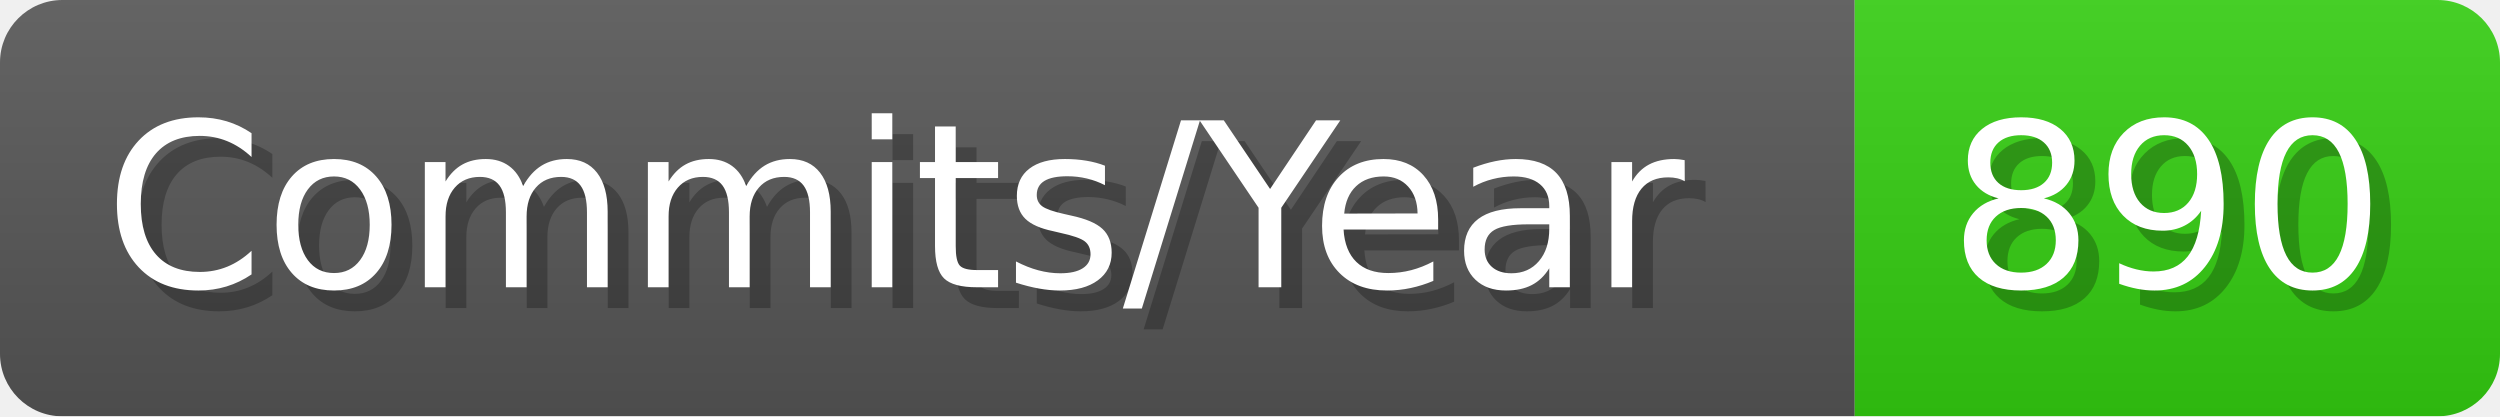
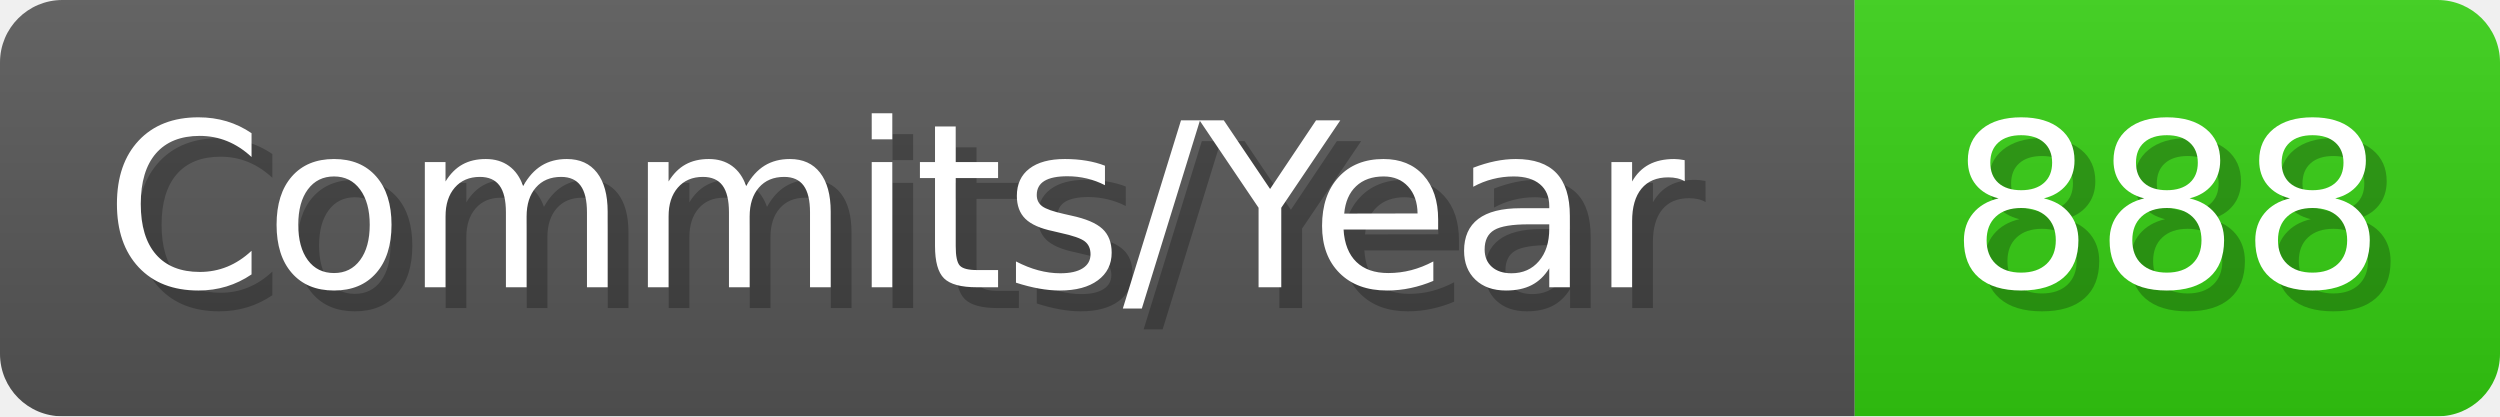
- <svg xmlns="http://www.w3.org/2000/svg" width="120.1" height="20" viewBox="0 0 1201 200" role="img" aria-label="Commits/Year: 890">
+ <svg xmlns="http://www.w3.org/2000/svg" width="120.1" height="20" viewBox="0 0 1201 200" role="img" aria-label="Commits/Year: 888">
  <linearGradient id="aUPdi" x2="0" y2="100%">
    <stop offset="0" stop-opacity=".1" stop-color="#EEE" />
    <stop offset="1" stop-opacity=".1" />
  </linearGradient>
  <mask id="WfAiQ">
    <rect width="1201" height="200" rx="30" fill="#FFF" />
  </mask>
  <g mask="url(#WfAiQ)">
    <rect width="891" height="200" fill="#555" />
    <rect width="310" height="200" fill="#3C1" x="891" />
    <rect width="1201" height="200" fill="url(#aUPdi)" />
  </g>
  <g aria-hidden="true" fill="#fff" text-anchor="start" font-family="Verdana,DejaVu Sans,sans-serif" font-size="110">
    <text x="60" y="148" textLength="791" fill="#000" opacity="0.25">Commits/Year</text>
    <text x="50" y="138" textLength="791">Commits/Year</text>
-     <text x="946" y="148" textLength="210" fill="#000" opacity="0.25">890</text>
-     <text x="936" y="138" textLength="210">890</text>
+     <text x="946" y="148" textLength="210" fill="#000" opacity="0.25">888</text>
+     <text x="936" y="138" textLength="210">888</text>
  </g>
</svg>
